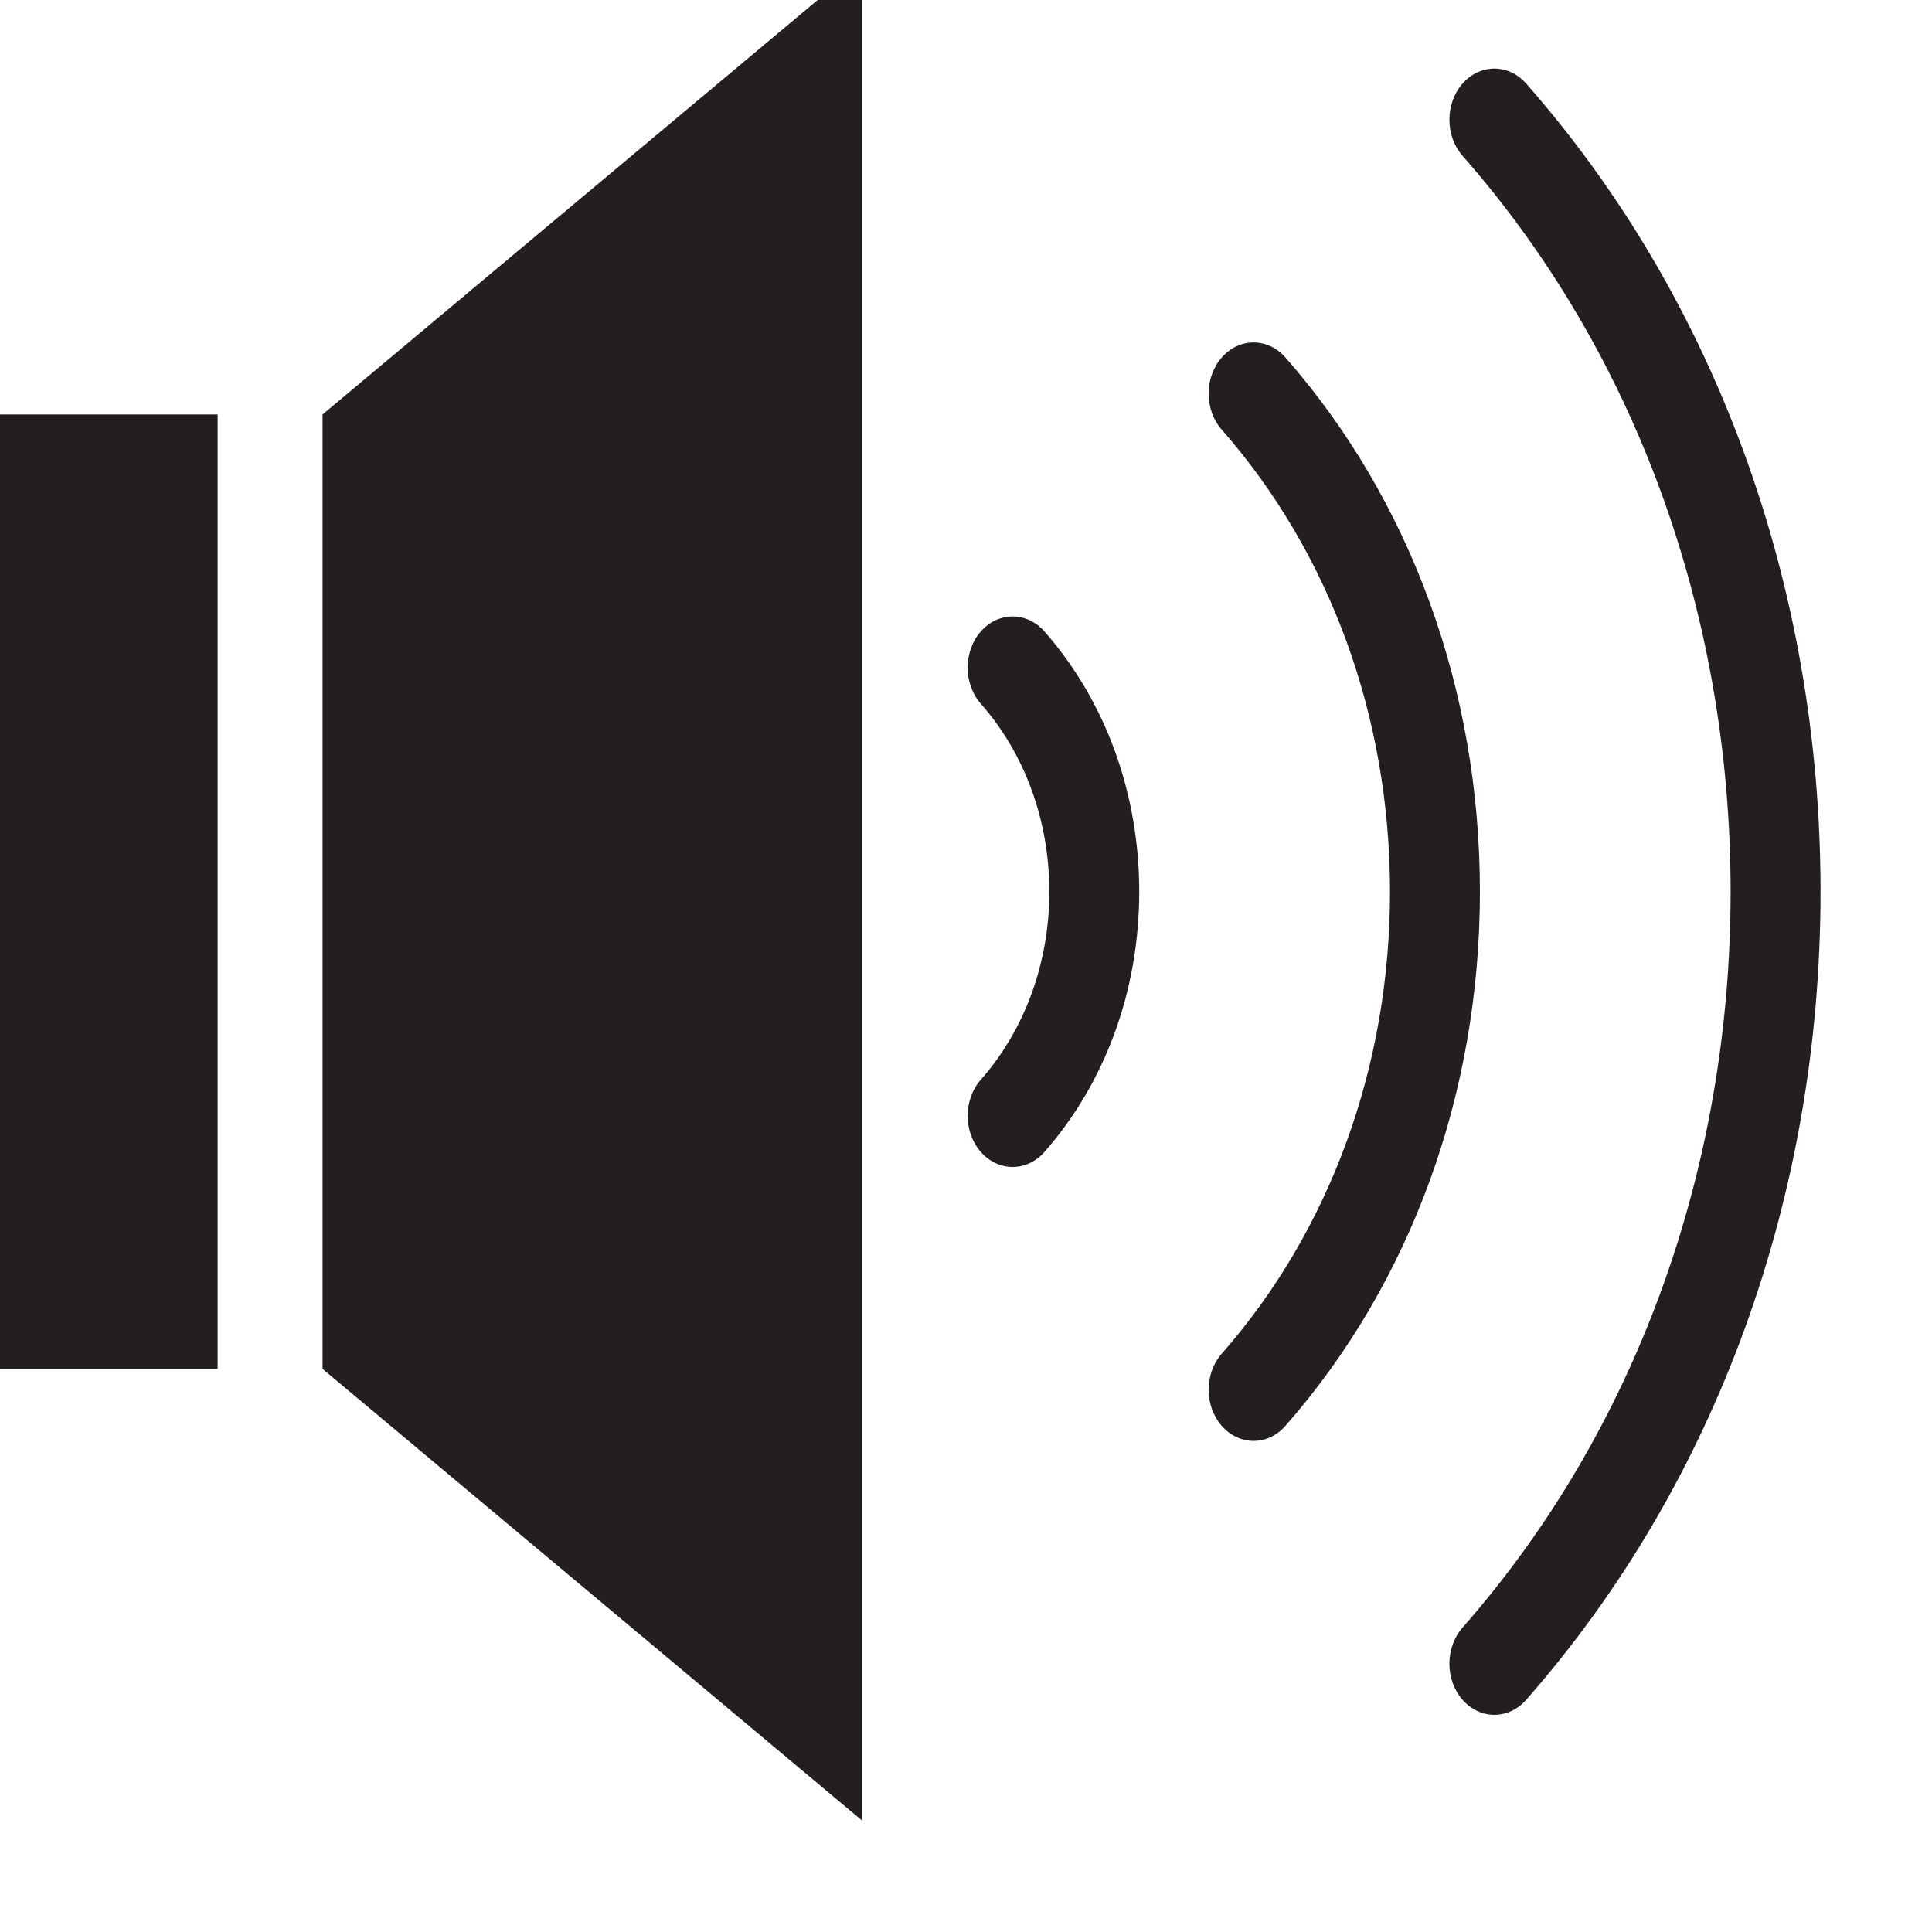
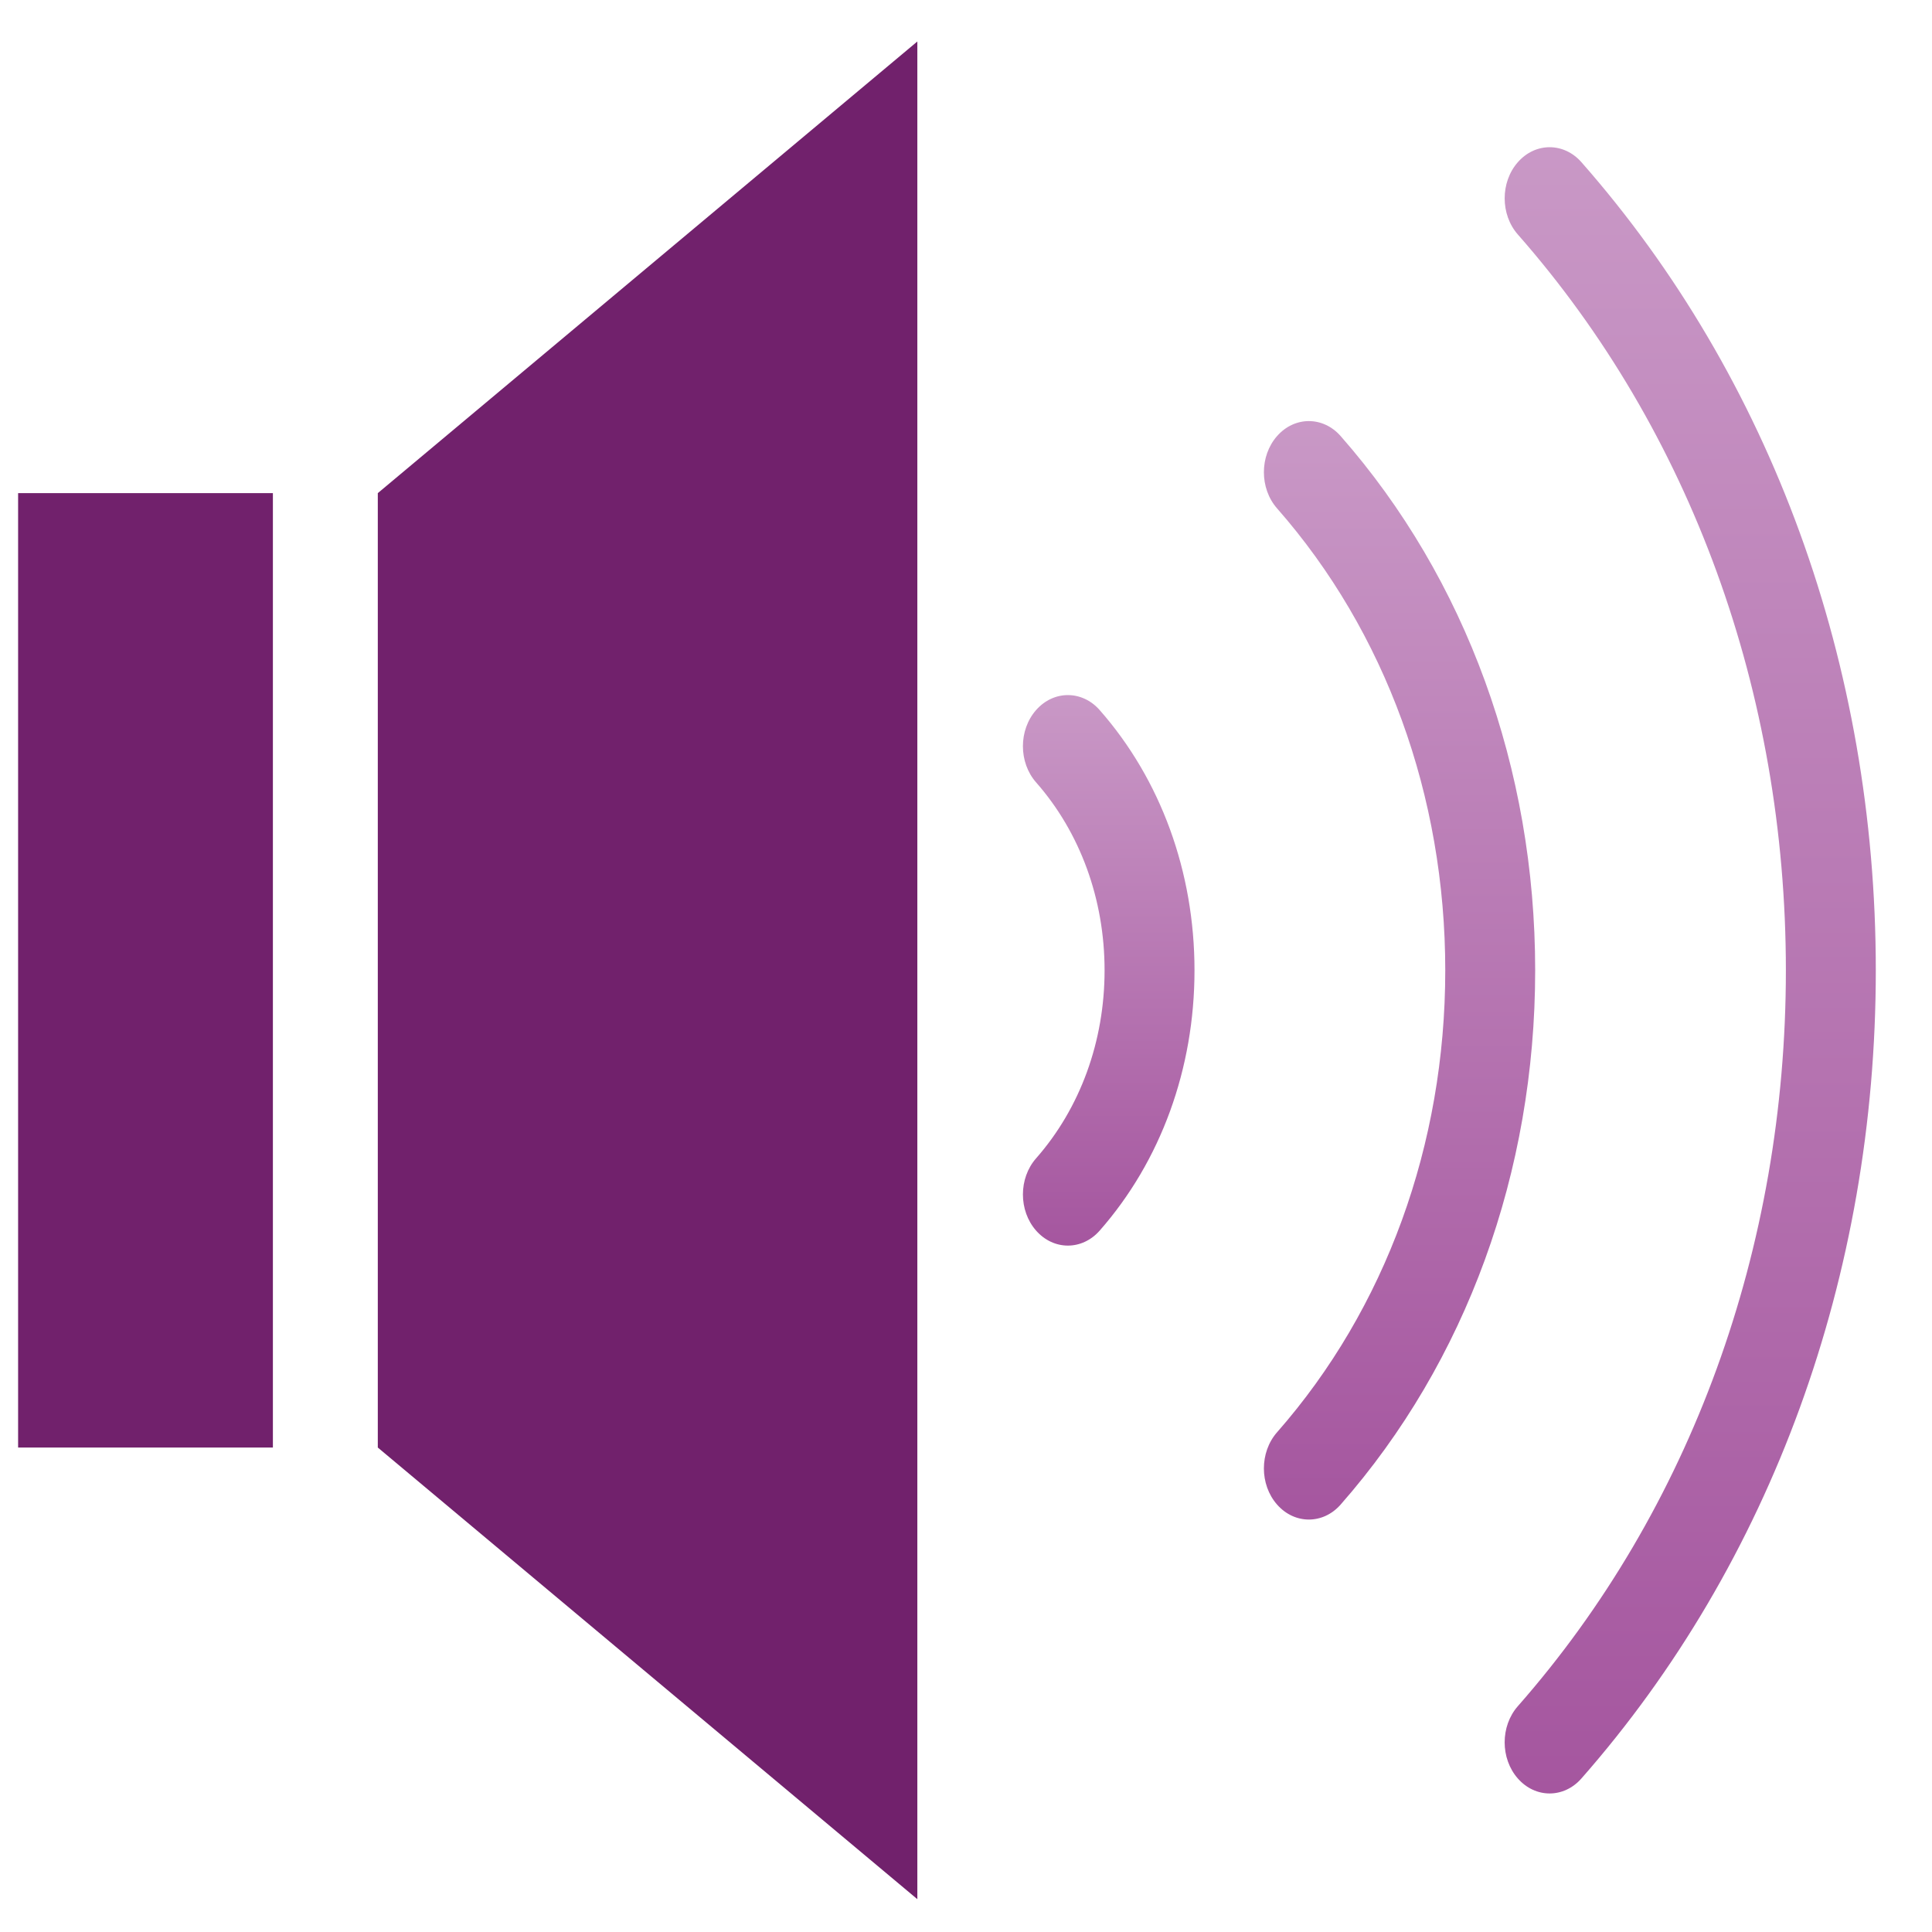
<svg xmlns="http://www.w3.org/2000/svg" viewBox="238 238 26 26">
-   <g transform="matrix(0.201691, 0, 0, 0.229358, 237.2983, 235.3211)" style="">
+   <defs>
+     <linearGradient gradientUnits="userSpaceOnUse" x1="73.769" y1="47.85" x2="73.769" y2="80.151" id="gradient-3">
+       <stop offset="0" style="stop-color: rgba(201, 152, 198, 1)" />
+       <stop offset="1" style="stop-color: rgba(165, 86, 159, 1)" />
+     </linearGradient>
+     <linearGradient gradientUnits="userSpaceOnUse" x1="93.174" y1="31.773" x2="93.174" y2="96.225" id="gradient-4">
+       <stop offset="0" style="stop-color: rgba(201, 152, 198, 1)" />
+       <stop offset="1" style="stop-color: rgba(165, 86, 159, 1)" />
+     </linearGradient>
+     <linearGradient gradientUnits="userSpaceOnUse" x1="112.57" y1="15.704" x2="112.57" y2="112.297" id="gradient-5">
+       <stop offset="0" style="stop-color: rgba(201, 152, 198, 1)" />
+       <stop offset="1" style="stop-color: rgba(165, 86, 159, 1)" />
+     </linearGradient>
+   </defs>
+   <g transform="matrix(0.201691, 0, 0, 0.229358, 238.042, 236.3794)" style="">
    <g fill="#231F20">
-       <polygon points="25 92 61 118.5 61 9.5 25 36" />
-       <rect x="1" y="36" width="17" height="56" />
-       <path d="m68.923 48.729c-1.171 1.172-1.171 3.071 1e-3 4.243 2.946 2.946 4.569 6.862 4.569 11.028s-1.623 8.083-4.569 11.03c-1.172 1.171-1.172 3.071 0 4.242 0.586 0.586 1.354 0.879 2.121 0.879s1.535-0.293 2.121-0.879c4.08-4.08 6.327-9.504 6.327-15.272 0-5.769-2.247-11.192-6.327-15.271-1.172-1.171-3.071-1.172-4.243 0z" />
-       <path d="m89.245 32.653c-1.171-1.172-3.069-1.173-4.242-2e-3 -1.172 1.171-1.173 3.07-2e-3 4.243 7.237 7.246 11.224 16.872 11.224 27.106s-3.986 19.86-11.224 27.105c-1.171 1.172-1.17 3.071 2e-3 4.242 0.586 0.586 1.353 0.878 2.12 0.878 0.769 0 1.536-0.293 2.122-0.88 8.37-8.377 12.979-19.509 12.979-31.345 1e-3 -11.835-4.609-22.968-12.979-31.347z" />
-       <path d="m105.31 16.582c-1.172-1.171-3.072-1.171-4.242 0-1.172 1.171-1.172 3.071 0 4.243 11.533 11.532 17.884 26.865 17.884 43.175 0 16.307-6.352 31.641-17.885 43.176-1.172 1.172-1.172 3.071 0 4.242 0.586 0.586 1.354 0.879 2.121 0.879s1.536-0.293 2.121-0.879c12.667-12.669 19.643-29.509 19.643-47.418 0-17.913-6.976-34.753-19.642-47.418z" />
+       <polygon points="25 92 61 118.5 61 9.5 25 36" style="fill: rgb(113, 33, 108);" />
+       <rect x="1" y="36" width="17" height="56" style="fill: rgb(113, 33, 108);" />
+       <path d="m68.923 48.729c-1.171 1.172-1.171 3.071 1e-3 4.243 2.946 2.946 4.569 6.862 4.569 11.028s-1.623 8.083-4.569 11.03c-1.172 1.171-1.172 3.071 0 4.242 0.586 0.586 1.354 0.879 2.121 0.879s1.535-0.293 2.121-0.879c4.08-4.08 6.327-9.504 6.327-15.272 0-5.769-2.247-11.192-6.327-15.271-1.172-1.171-3.071-1.172-4.243 0z" style="fill: url(#gradient-3); paint-order: stroke markers;" />
+       <path d="m89.245 32.653c-1.171-1.172-3.069-1.173-4.242-2e-3 -1.172 1.171-1.173 3.07-2e-3 4.243 7.237 7.246 11.224 16.872 11.224 27.106s-3.986 19.86-11.224 27.105c-1.171 1.172-1.17 3.071 2e-3 4.242 0.586 0.586 1.353 0.878 2.12 0.878 0.769 0 1.536-0.293 2.122-0.88 8.37-8.377 12.979-19.509 12.979-31.345 1e-3 -11.835-4.609-22.968-12.979-31.347z" style="fill: url(#gradient-4); paint-order: stroke markers;" />
+       <path d="m105.31 16.582c-1.172-1.171-3.072-1.171-4.242 0-1.172 1.171-1.172 3.071 0 4.243 11.533 11.532 17.884 26.865 17.884 43.175 0 16.307-6.352 31.641-17.885 43.176-1.172 1.172-1.172 3.071 0 4.242 0.586 0.586 1.354 0.879 2.121 0.879s1.536-0.293 2.121-0.879c12.667-12.669 19.643-29.509 19.643-47.418 0-17.913-6.976-34.753-19.642-47.418z" style="fill: url(#gradient-5); paint-order: stroke markers;" />
    </g>
  </g>
</svg>
